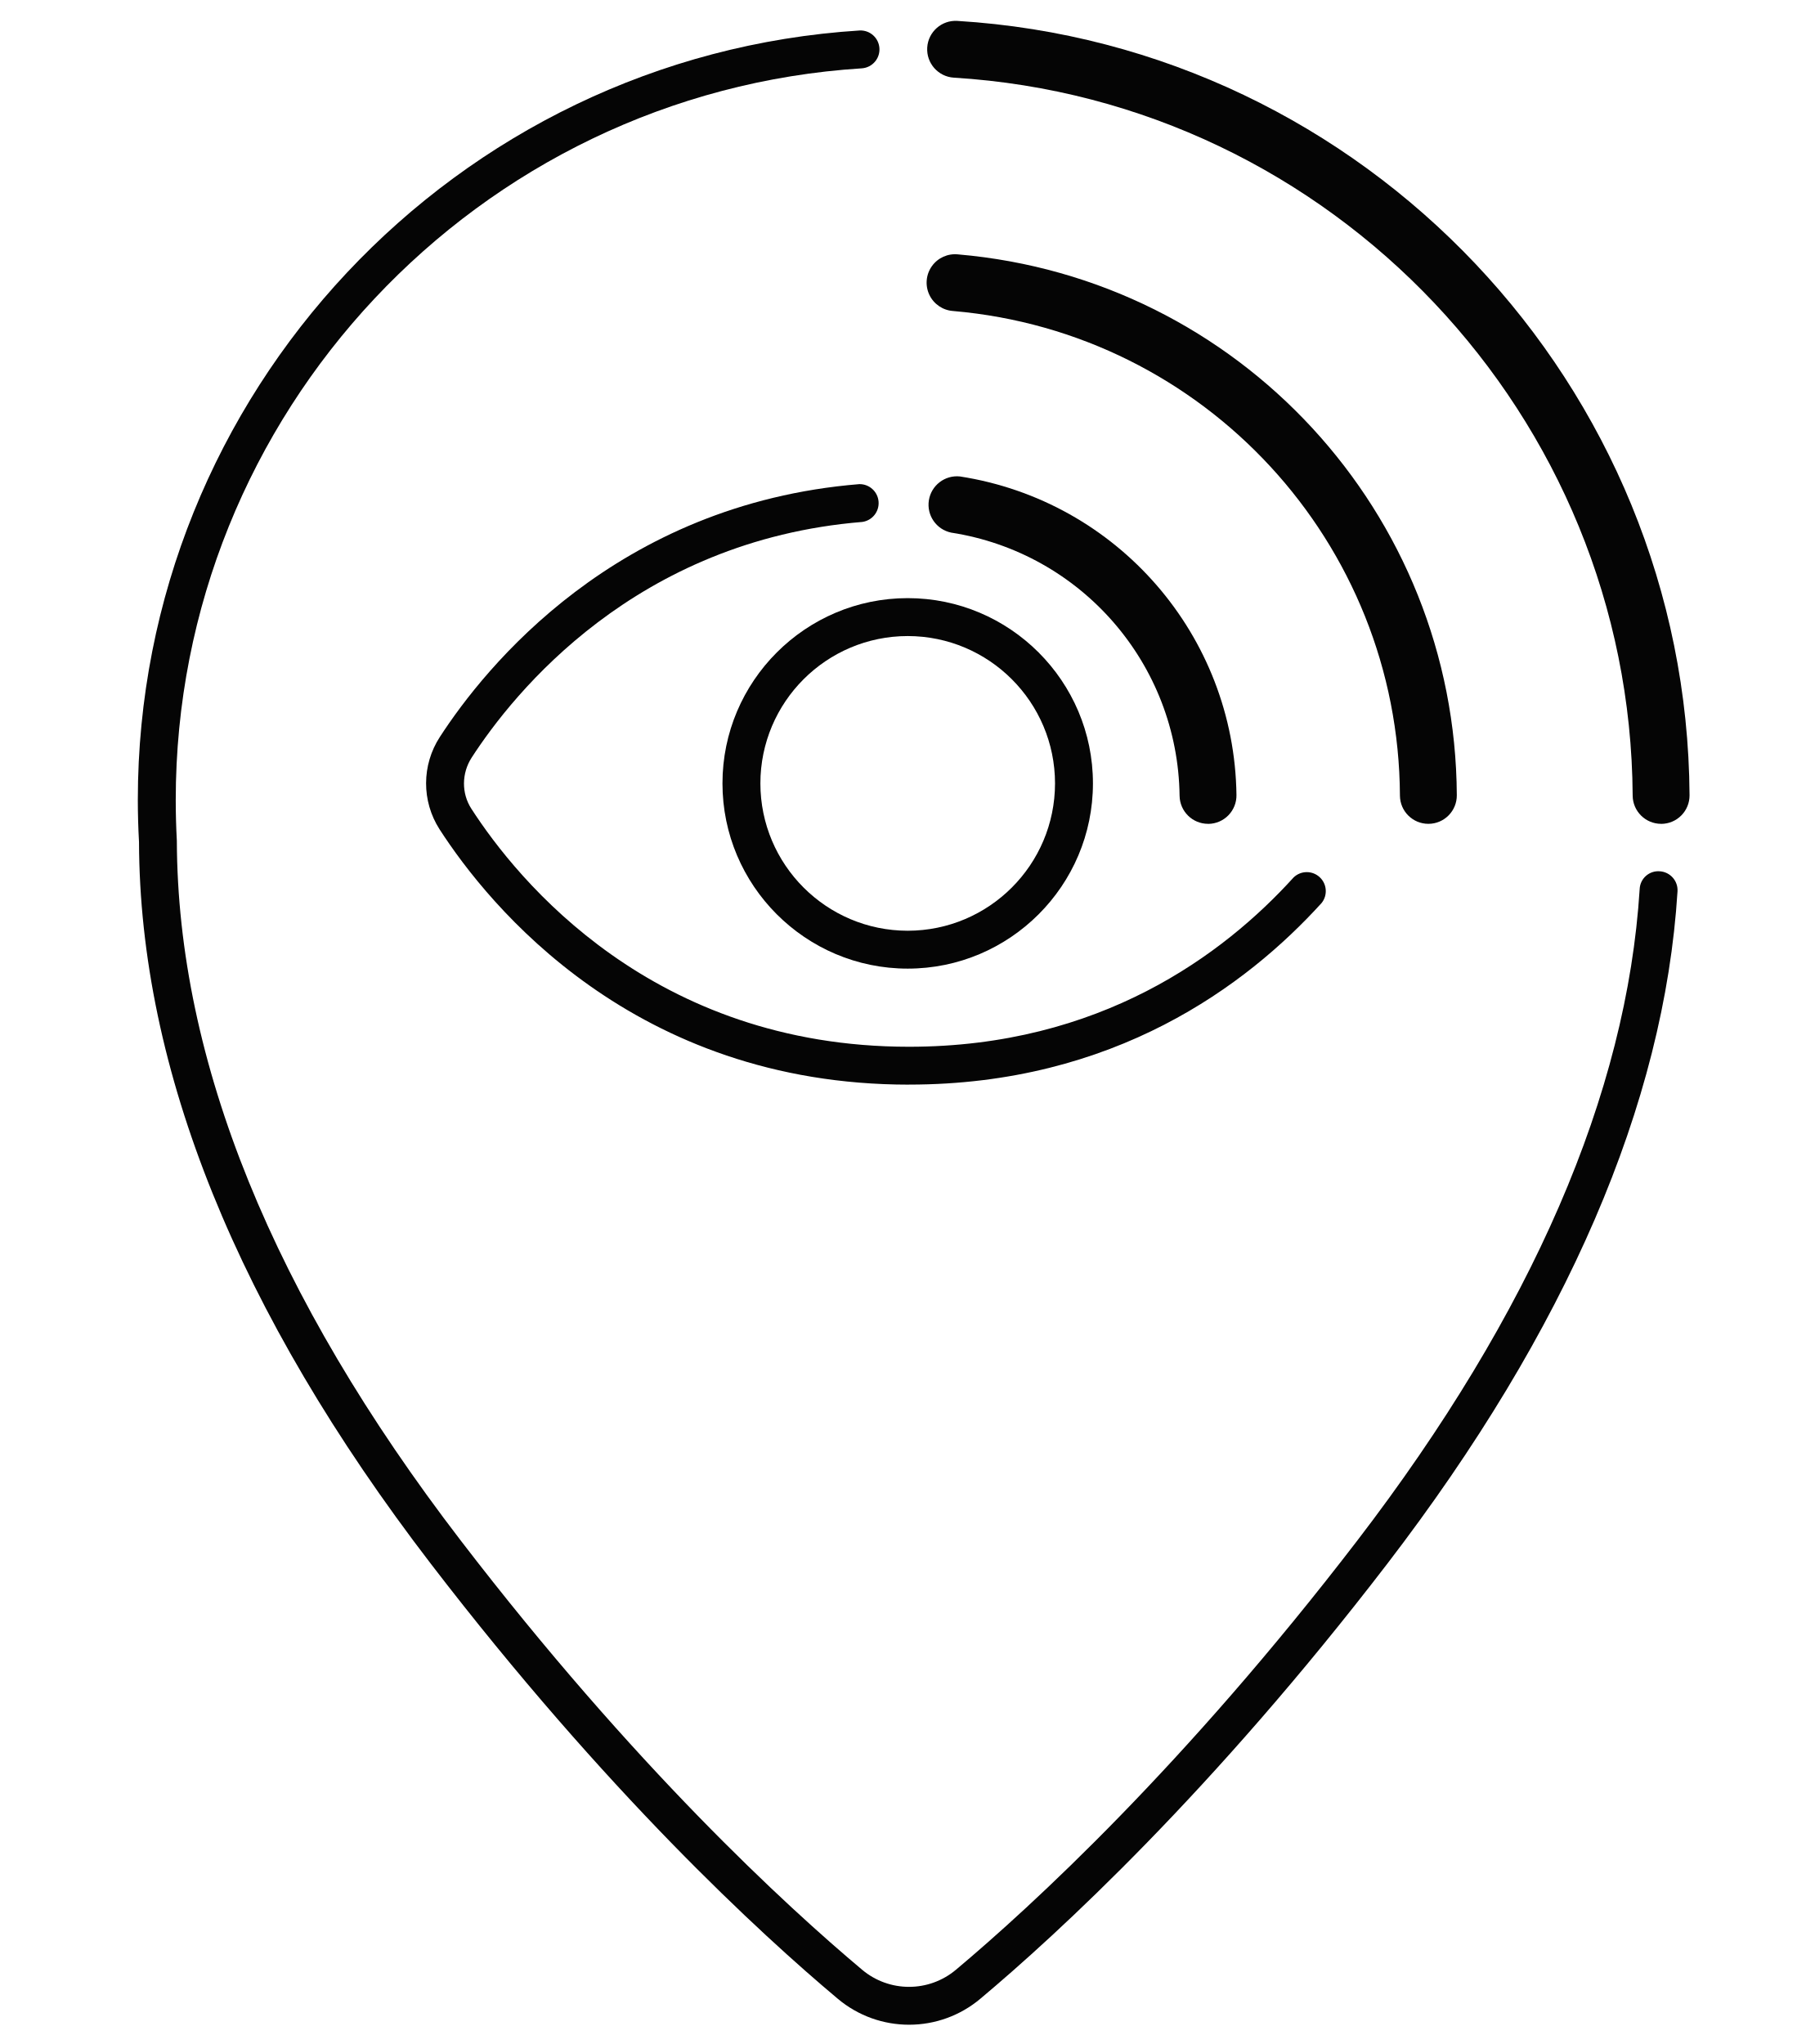
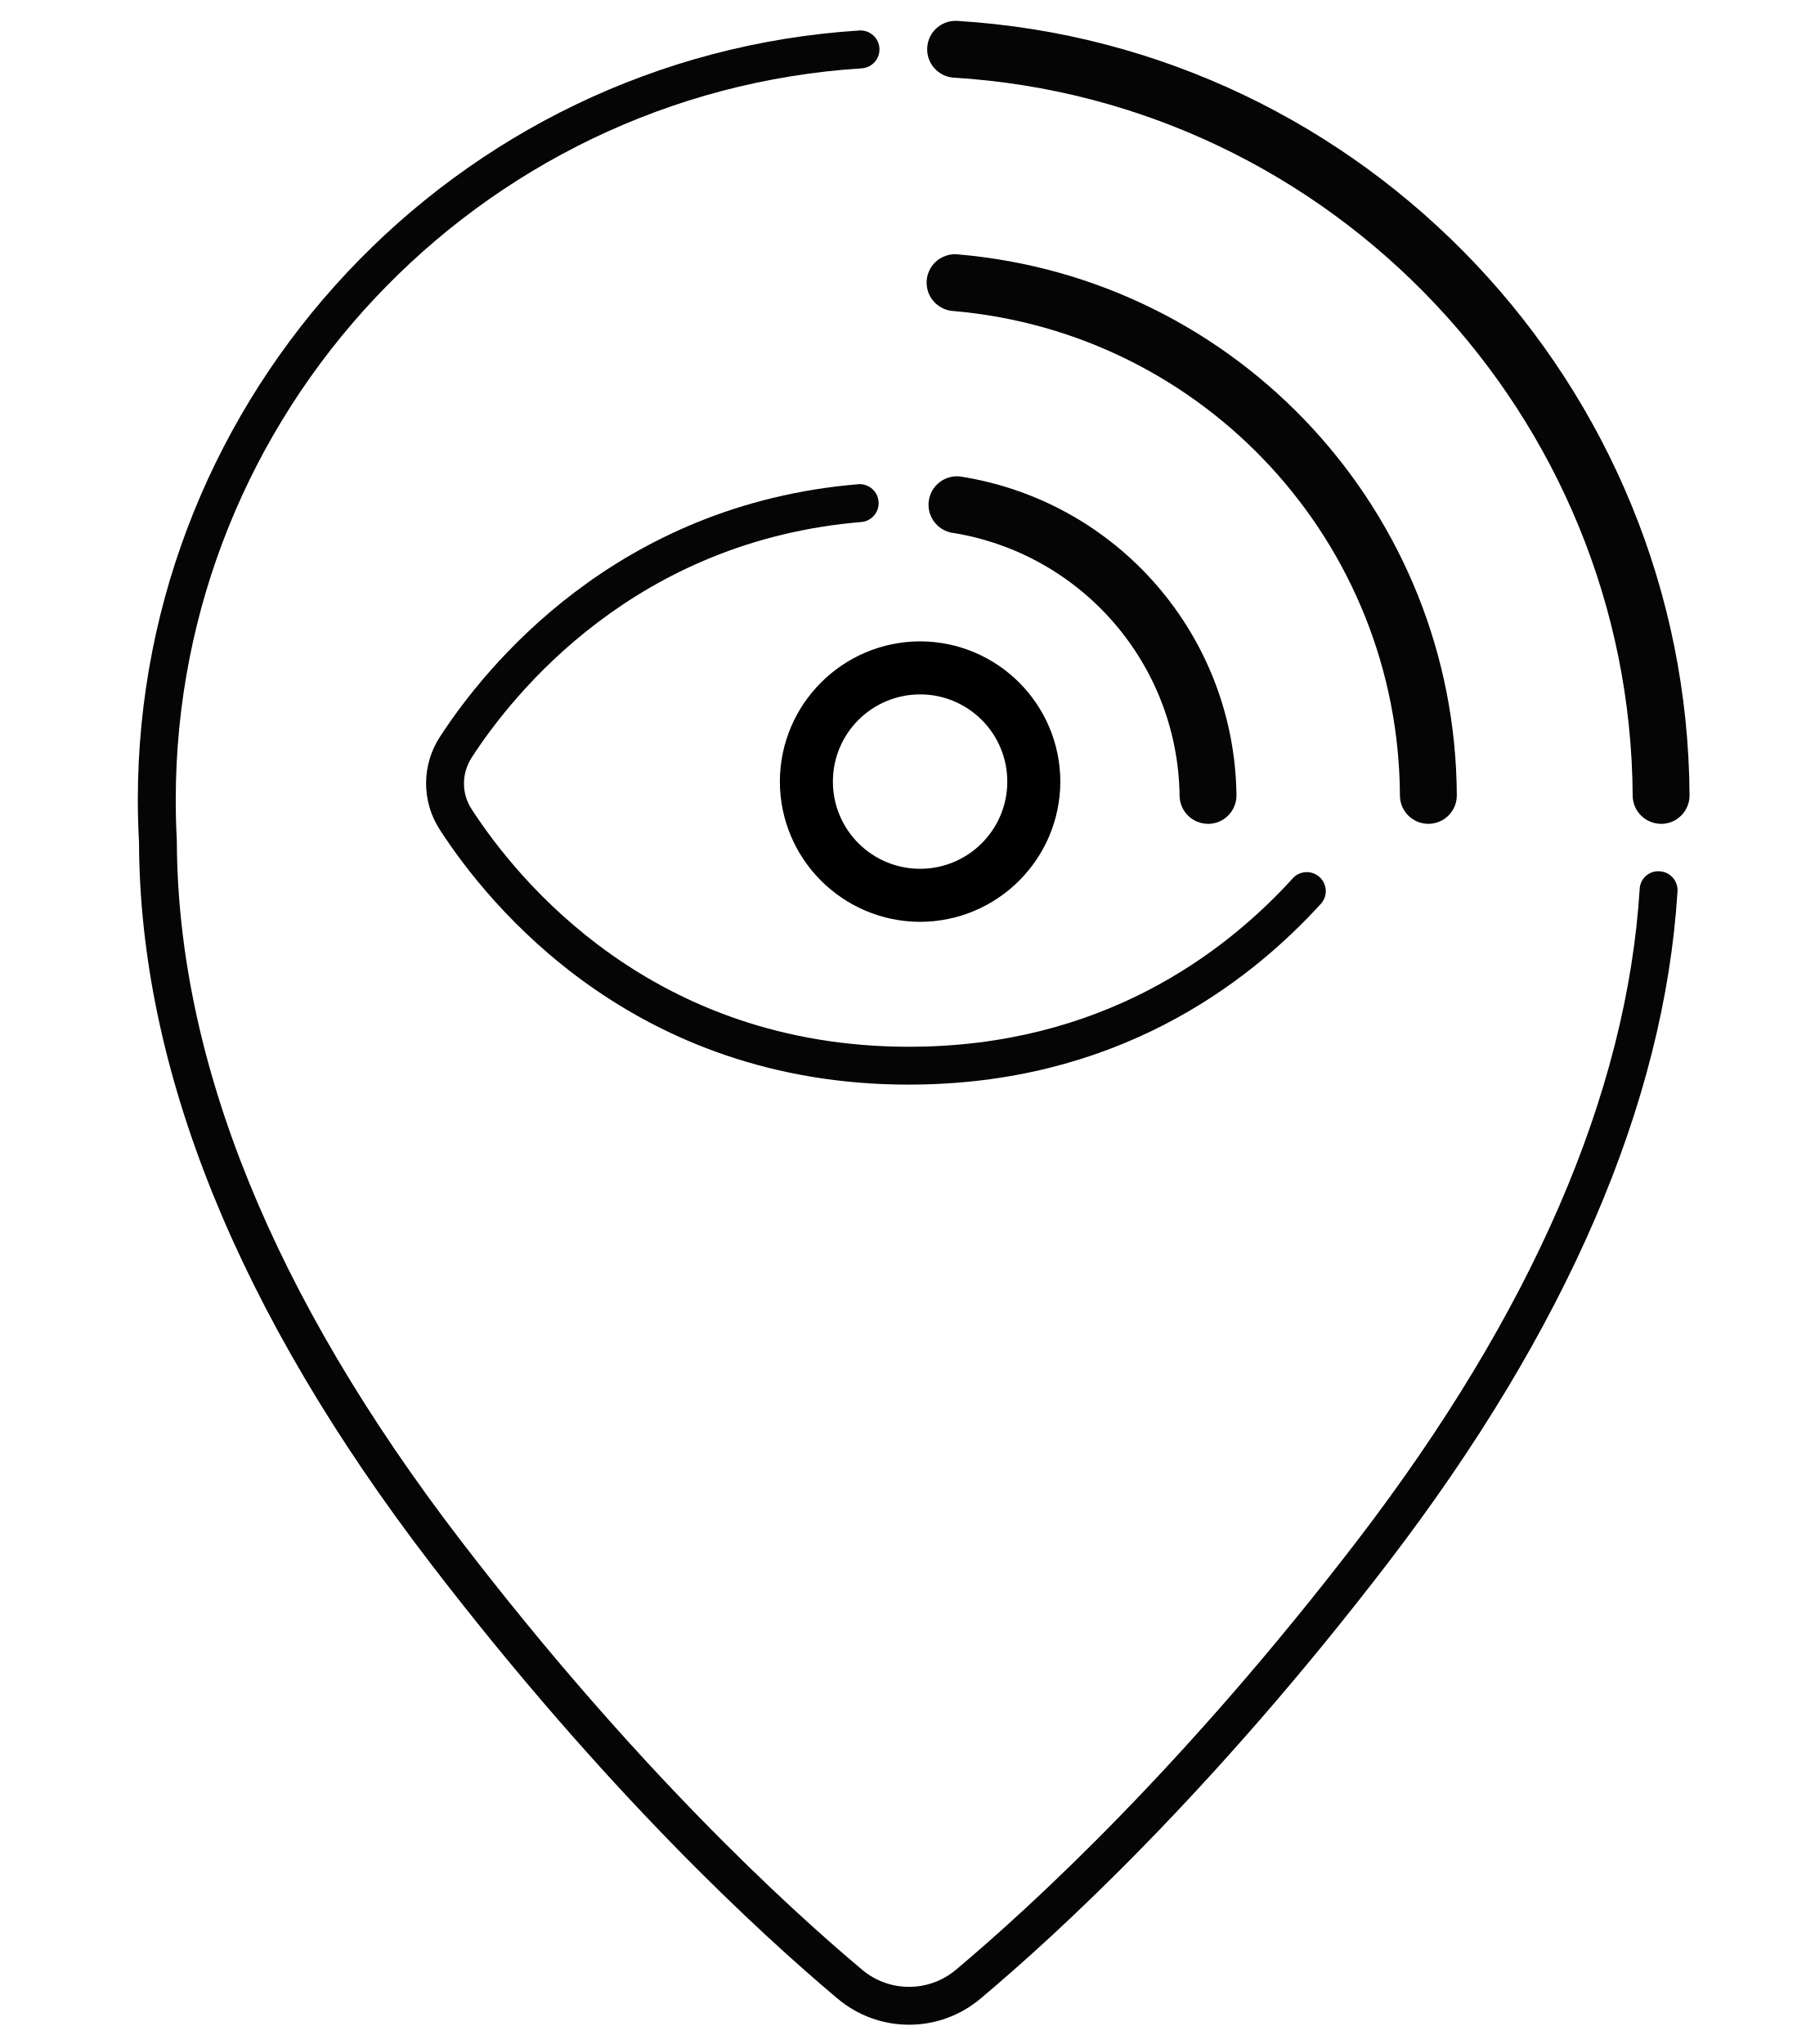
<svg xmlns="http://www.w3.org/2000/svg" width="45.616" height="51.639">
  <path d="M41.967 20.813a.719.719 0 0 1-.718-.714c-.057-9.586-7.591-17.552-17.15-18.137a.718.718 0 1 1 .088-1.434c10.31.63 18.437 9.223 18.499 19.563a.718.718 0 0 1-.714.723h-.005z" fill="#050505">
    <animate dur="5s" values="#000000; #4e86b1; #d7d7d7; #000000" keyTimes="0; 0.5; 0.7; 1" attributeName="fill" repeatCount="indefinite" />
  </path>
  <path d="M36.087 20.813a.718.718 0 0 1-.718-.712 12.35 12.35 0 0 0-11.29-12.244.718.718 0 1 1 .128-1.43 13.783 13.783 0 0 1 12.599 13.662.718.718 0 0 1-.712.724h-.007z" fill="#050505">
    <animate dur="4s" values="#000000; #4e86b1; #d7d7d7; #000000" keyTimes="0; 0.5; 0.7; 1" attributeName="fill" repeatCount="indefinite" />
  </path>
  <path d="M30.52 20.813a.719.719 0 0 1-.718-.707 6.816 6.816 0 0 0-5.77-6.65.719.719 0 0 1 .222-1.419 8.251 8.251 0 0 1 6.985 8.047.718.718 0 0 1-.708.73h-.01z" fill="#050505">
    <animate dur="2s" values="#000000; #4e86b1; #d7d7d7; #000000" keyTimes="0; 0.5; 0.7; 1" attributeName="fill" repeatCount="indefinite" />
  </path>
-   <path d="M22.933 24.471c-2.58 0-4.68-2.099-4.68-4.68 0-2.58 2.1-4.68 4.68-4.68 2.58 0 4.68 2.1 4.68 4.68 0 2.581-2.1 4.68-4.68 4.68zm0-8.402a3.726 3.726 0 0 0-3.722 3.723 3.726 3.726 0 0 0 3.722 3.722 3.726 3.726 0 0 0 3.722-3.722 3.726 3.726 0 0 0-3.722-3.723z" fill="#050505">
-     <animate dur="5s" values="#000000; #4e86b1; #d7d7d7; #000000" keyTimes="0; 0.5; 0.7; 1" attributeName="fill" repeatCount="indefinite" />
+   <path style="line-height:normal;font-variant-ligatures:normal;font-variant-position:normal;font-variant-caps:normal;font-variant-numeric:normal;font-variant-alternates:normal;font-feature-settings:normal;text-indent:0;text-align:start;text-decoration-line:none;text-decoration-style:solid;text-decoration-color:#000;text-transform:none;text-orientation:mixed;white-space:normal;shape-padding:0;isolation:auto;mix-blend-mode:normal;solid-color:#000;solid-opacity:1" d="M23.246 16.203a3.551 3.551 0 0 0-3.543 3.543 3.551 3.551 0 0 0 3.543 3.543 3.551 3.551 0 0 0 3.543-3.543 3.551 3.551 0 0 0-3.543-3.543zm0 1.34h.002a2.203 2.203 0 1 1-2.205 2.205v-.002c.002-1.22.984-2.2 2.203-2.203z" color="#000" font-weight="400" font-family="sans-serif" overflow="visible">
+     <animate dur="3s" values="#000000; #4e86b1; #d7d7d7; #000000" keyTimes="0; 0.5; 0.7; 1" attributeName="fill" repeatCount="indefinite" />
  </path>
  <path d="M22.965 27.402c-6.945 0-10.608-4.511-11.86-6.451a2.15 2.15 0 0 1 .008-2.333c1.136-1.753 4.441-5.886 10.597-6.387a.48.48 0 0 1 .077.955c-5.73.467-8.812 4.319-9.87 5.953-.256.396-.26.904-.008 1.293 1.167 1.808 4.582 6.013 11.056 6.013 4.826 0 7.948-2.326 9.717-4.277a.48.48 0 0 1 .71.643c-1.9 2.094-5.25 4.59-10.427 4.59z" fill="#050505" />
  <path d="M22.967 51.152c-.64 0-1.28-.218-1.802-.657-1.94-1.627-5.854-5.219-10.28-10.988-4.876-6.354-7.357-12.49-7.373-18.237a19.247 19.247 0 0 1-.03-1.06c0-10.253 8.01-18.792 18.236-19.44a.479.479 0 0 1 .06.956C12.056 2.341 4.44 10.461 4.44 20.21c0 .346.01.692.028 1.033.017 5.558 2.431 11.499 7.176 17.681 4.37 5.697 8.227 9.236 10.136 10.838a1.842 1.842 0 0 0 2.373 0c1.909-1.602 5.764-5.14 10.136-10.838 4.413-5.755 6.814-11.294 7.137-16.464a.47.47 0 0 1 .508-.448.479.479 0 0 1 .448.508c-.334 5.364-2.802 11.079-7.333 16.987-4.427 5.77-8.341 9.362-10.28 10.988a2.793 2.793 0 0 1-1.802.657z" fill="#050505" />
</svg>
